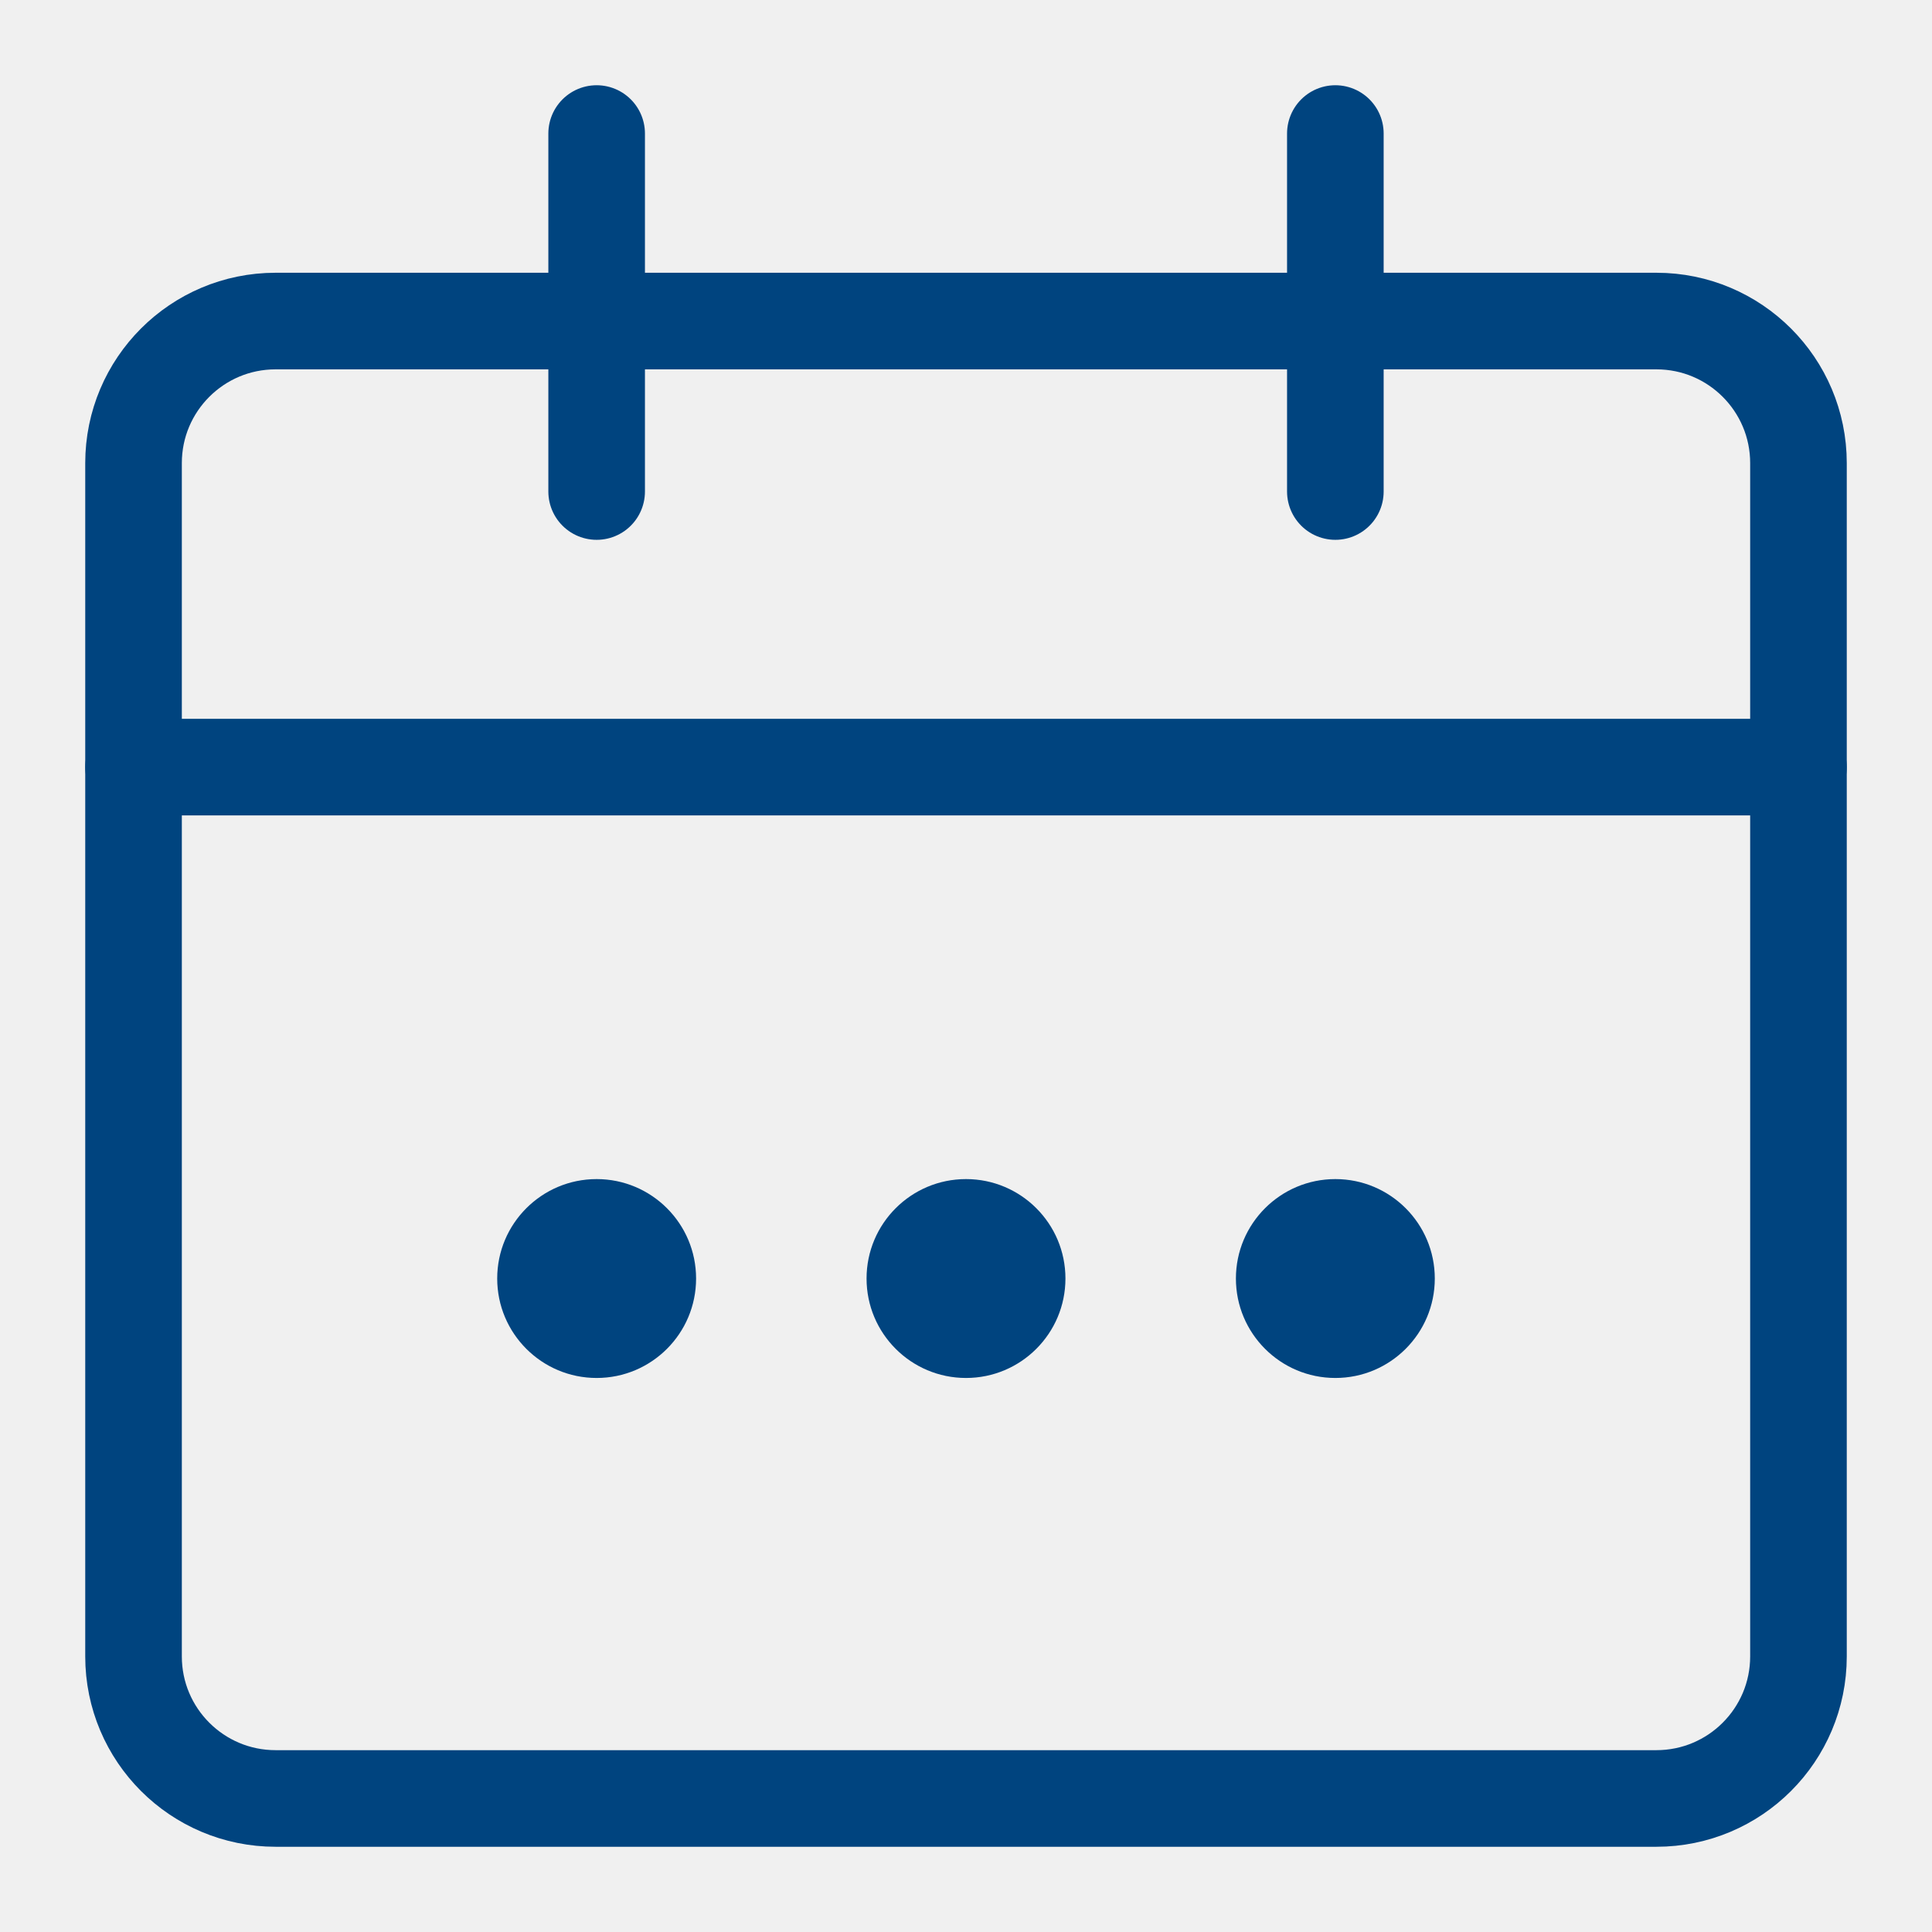
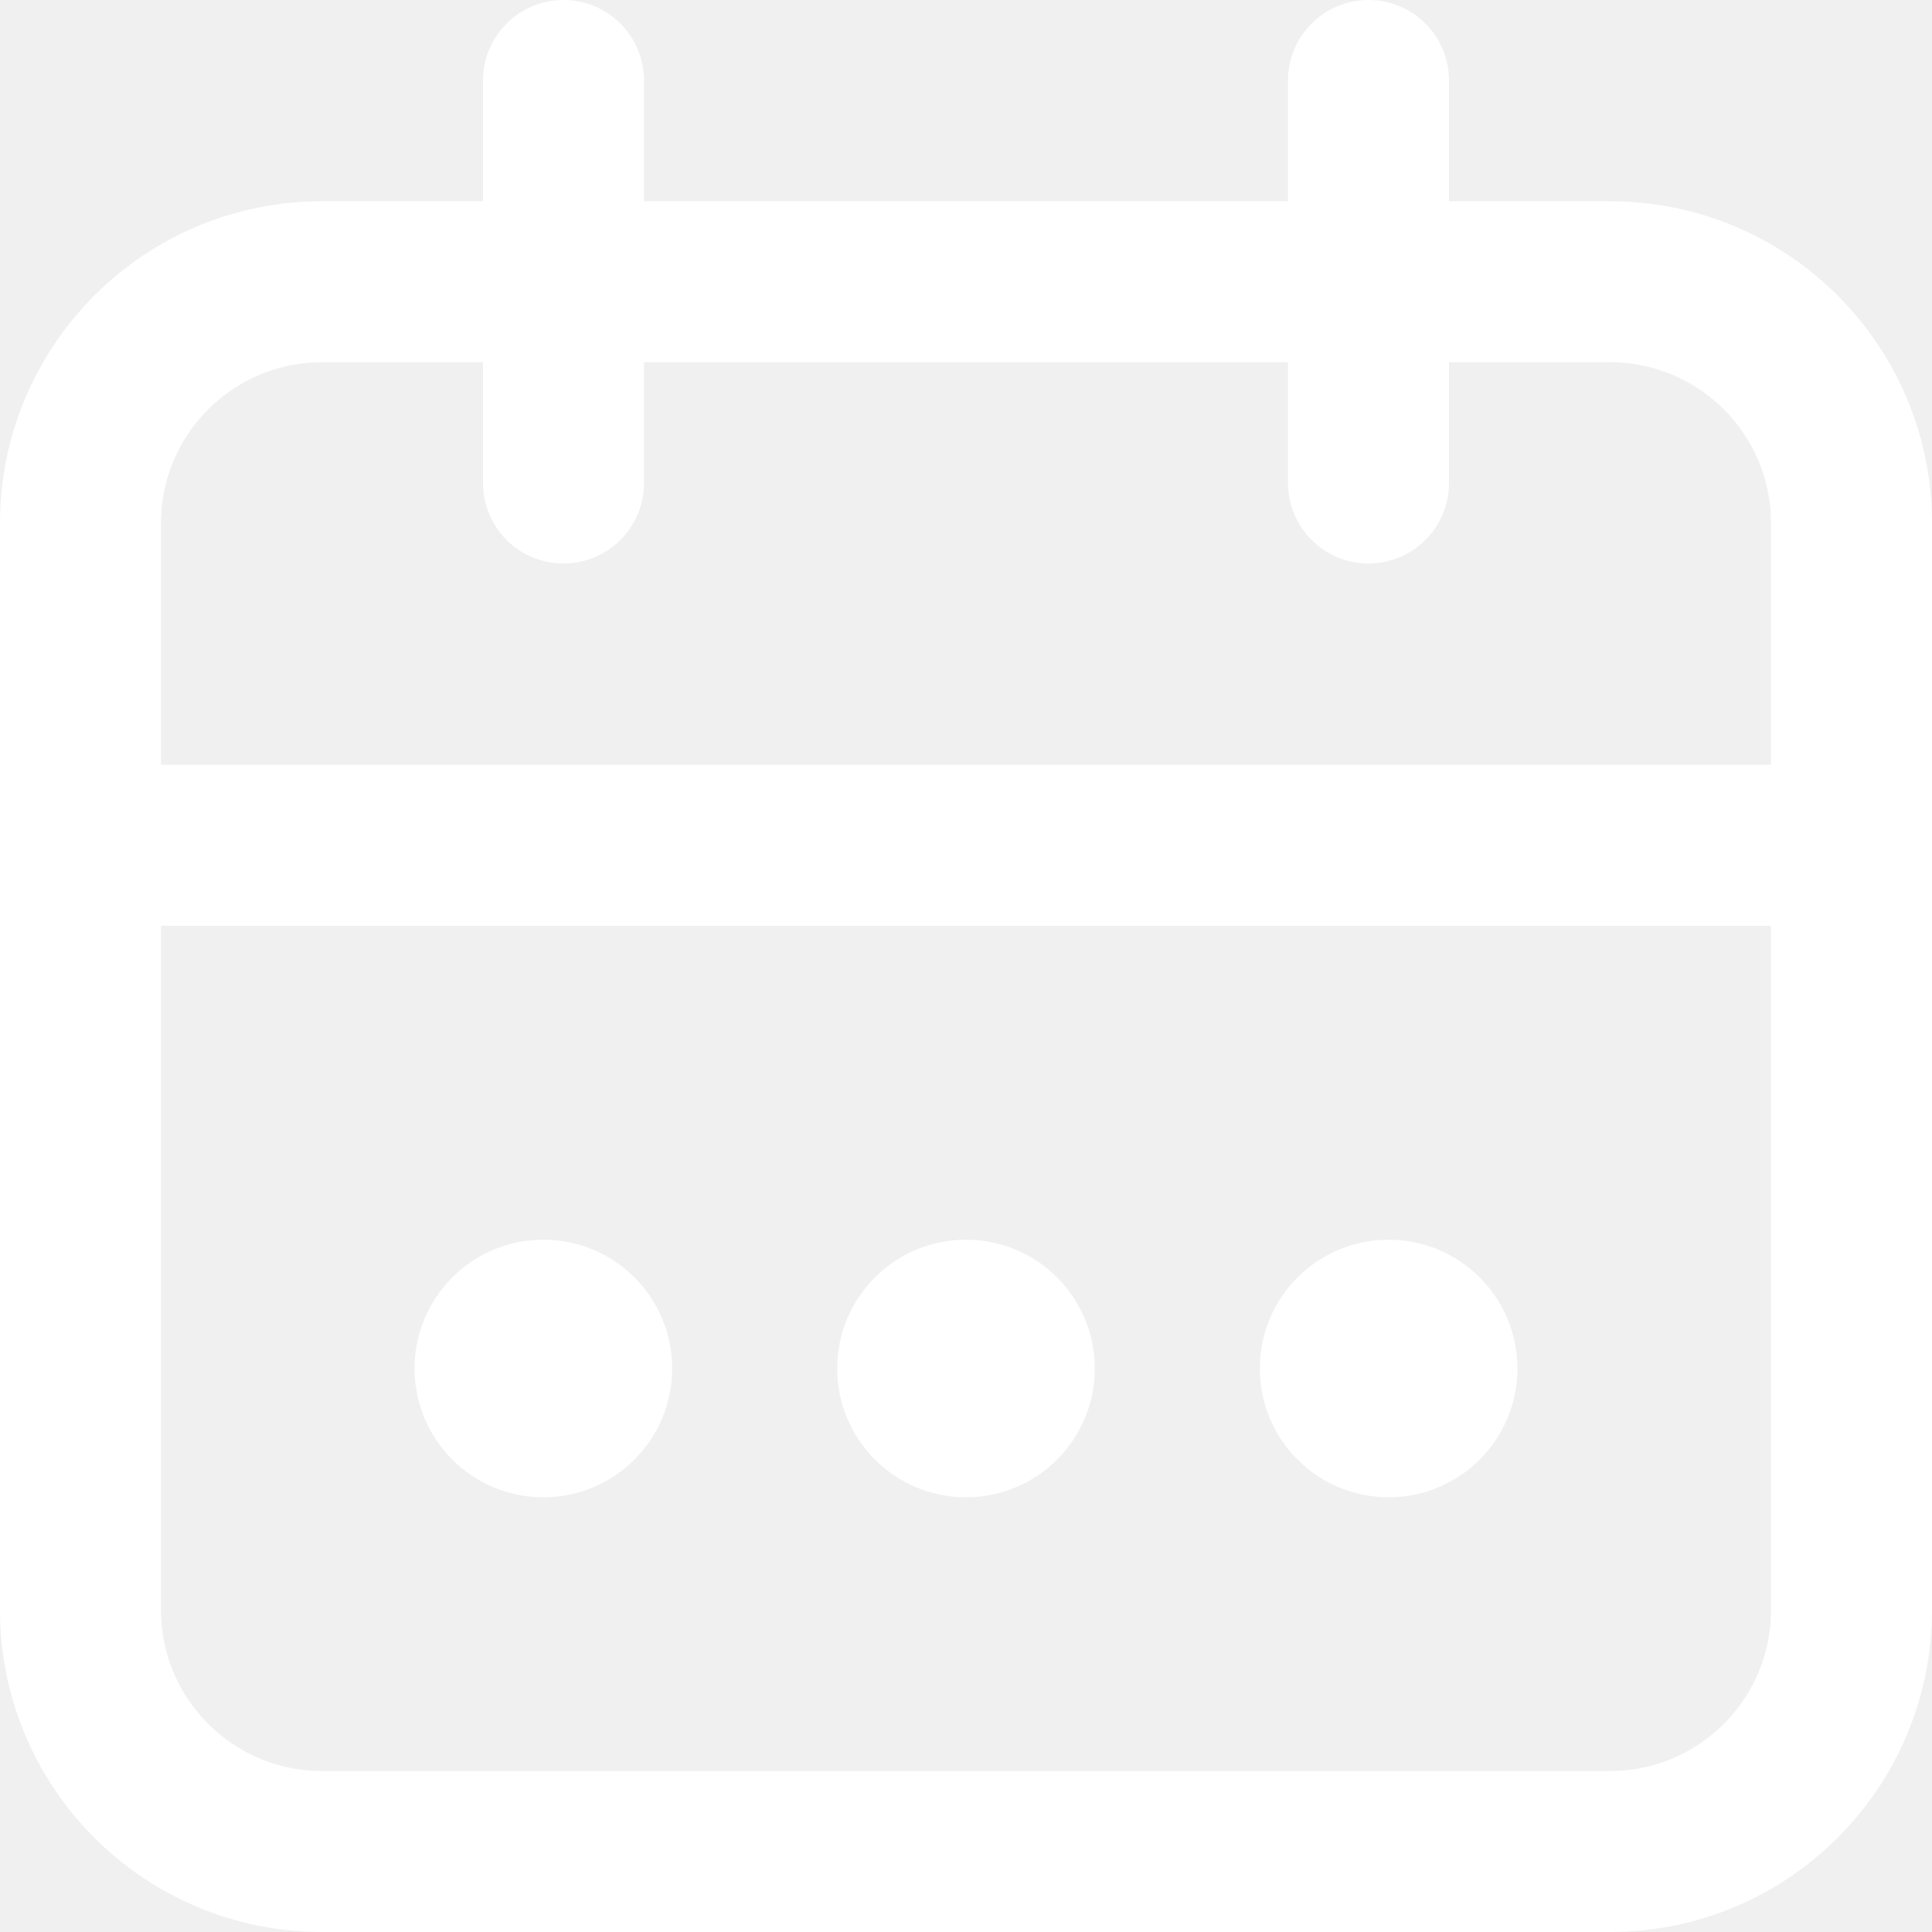
- <svg xmlns="http://www.w3.org/2000/svg" width="34" height="34" viewBox="0 0 34 34" fill="none">
-   <g stroke="#00447F" stroke-width="1.7" stroke-linecap="round" stroke-linejoin="round">
-     <rect x="2.35" y="5.65" width="29.3" height="26" rx="2.5" />
-     <path d="M2.35 13.5h29.3M10.5 2.35v6.3M23.5 2.35v6.3" />
+ <svg xmlns="http://www.w3.org/2000/svg" width="24" height="24" viewBox="0 0 24 24" fill="none">
+   <g stroke="#ffffff" stroke-width="2" stroke-linecap="round" stroke-linejoin="round">
+     <rect x="1" y="3.5" width="22" height="19.5" rx="3" />
+     <path d="M1 10.5h22M7 1v5M17 1v5" />
  </g>
-   <g fill="#00447F">
-     <circle cx="10.5" cy="22.5" r="1.75" />
-     <circle cx="17" cy="22.5" r="1.75" />
-     <circle cx="23.5" cy="22.5" r="1.75" />
+   <g fill="#ffffff">
+     <circle cx="6.75" cy="17" r="1.6" />
+     <circle cx="12" cy="17" r="1.6" />
+     <circle cx="17.25" cy="17" r="1.6" />
  </g>
</svg>
